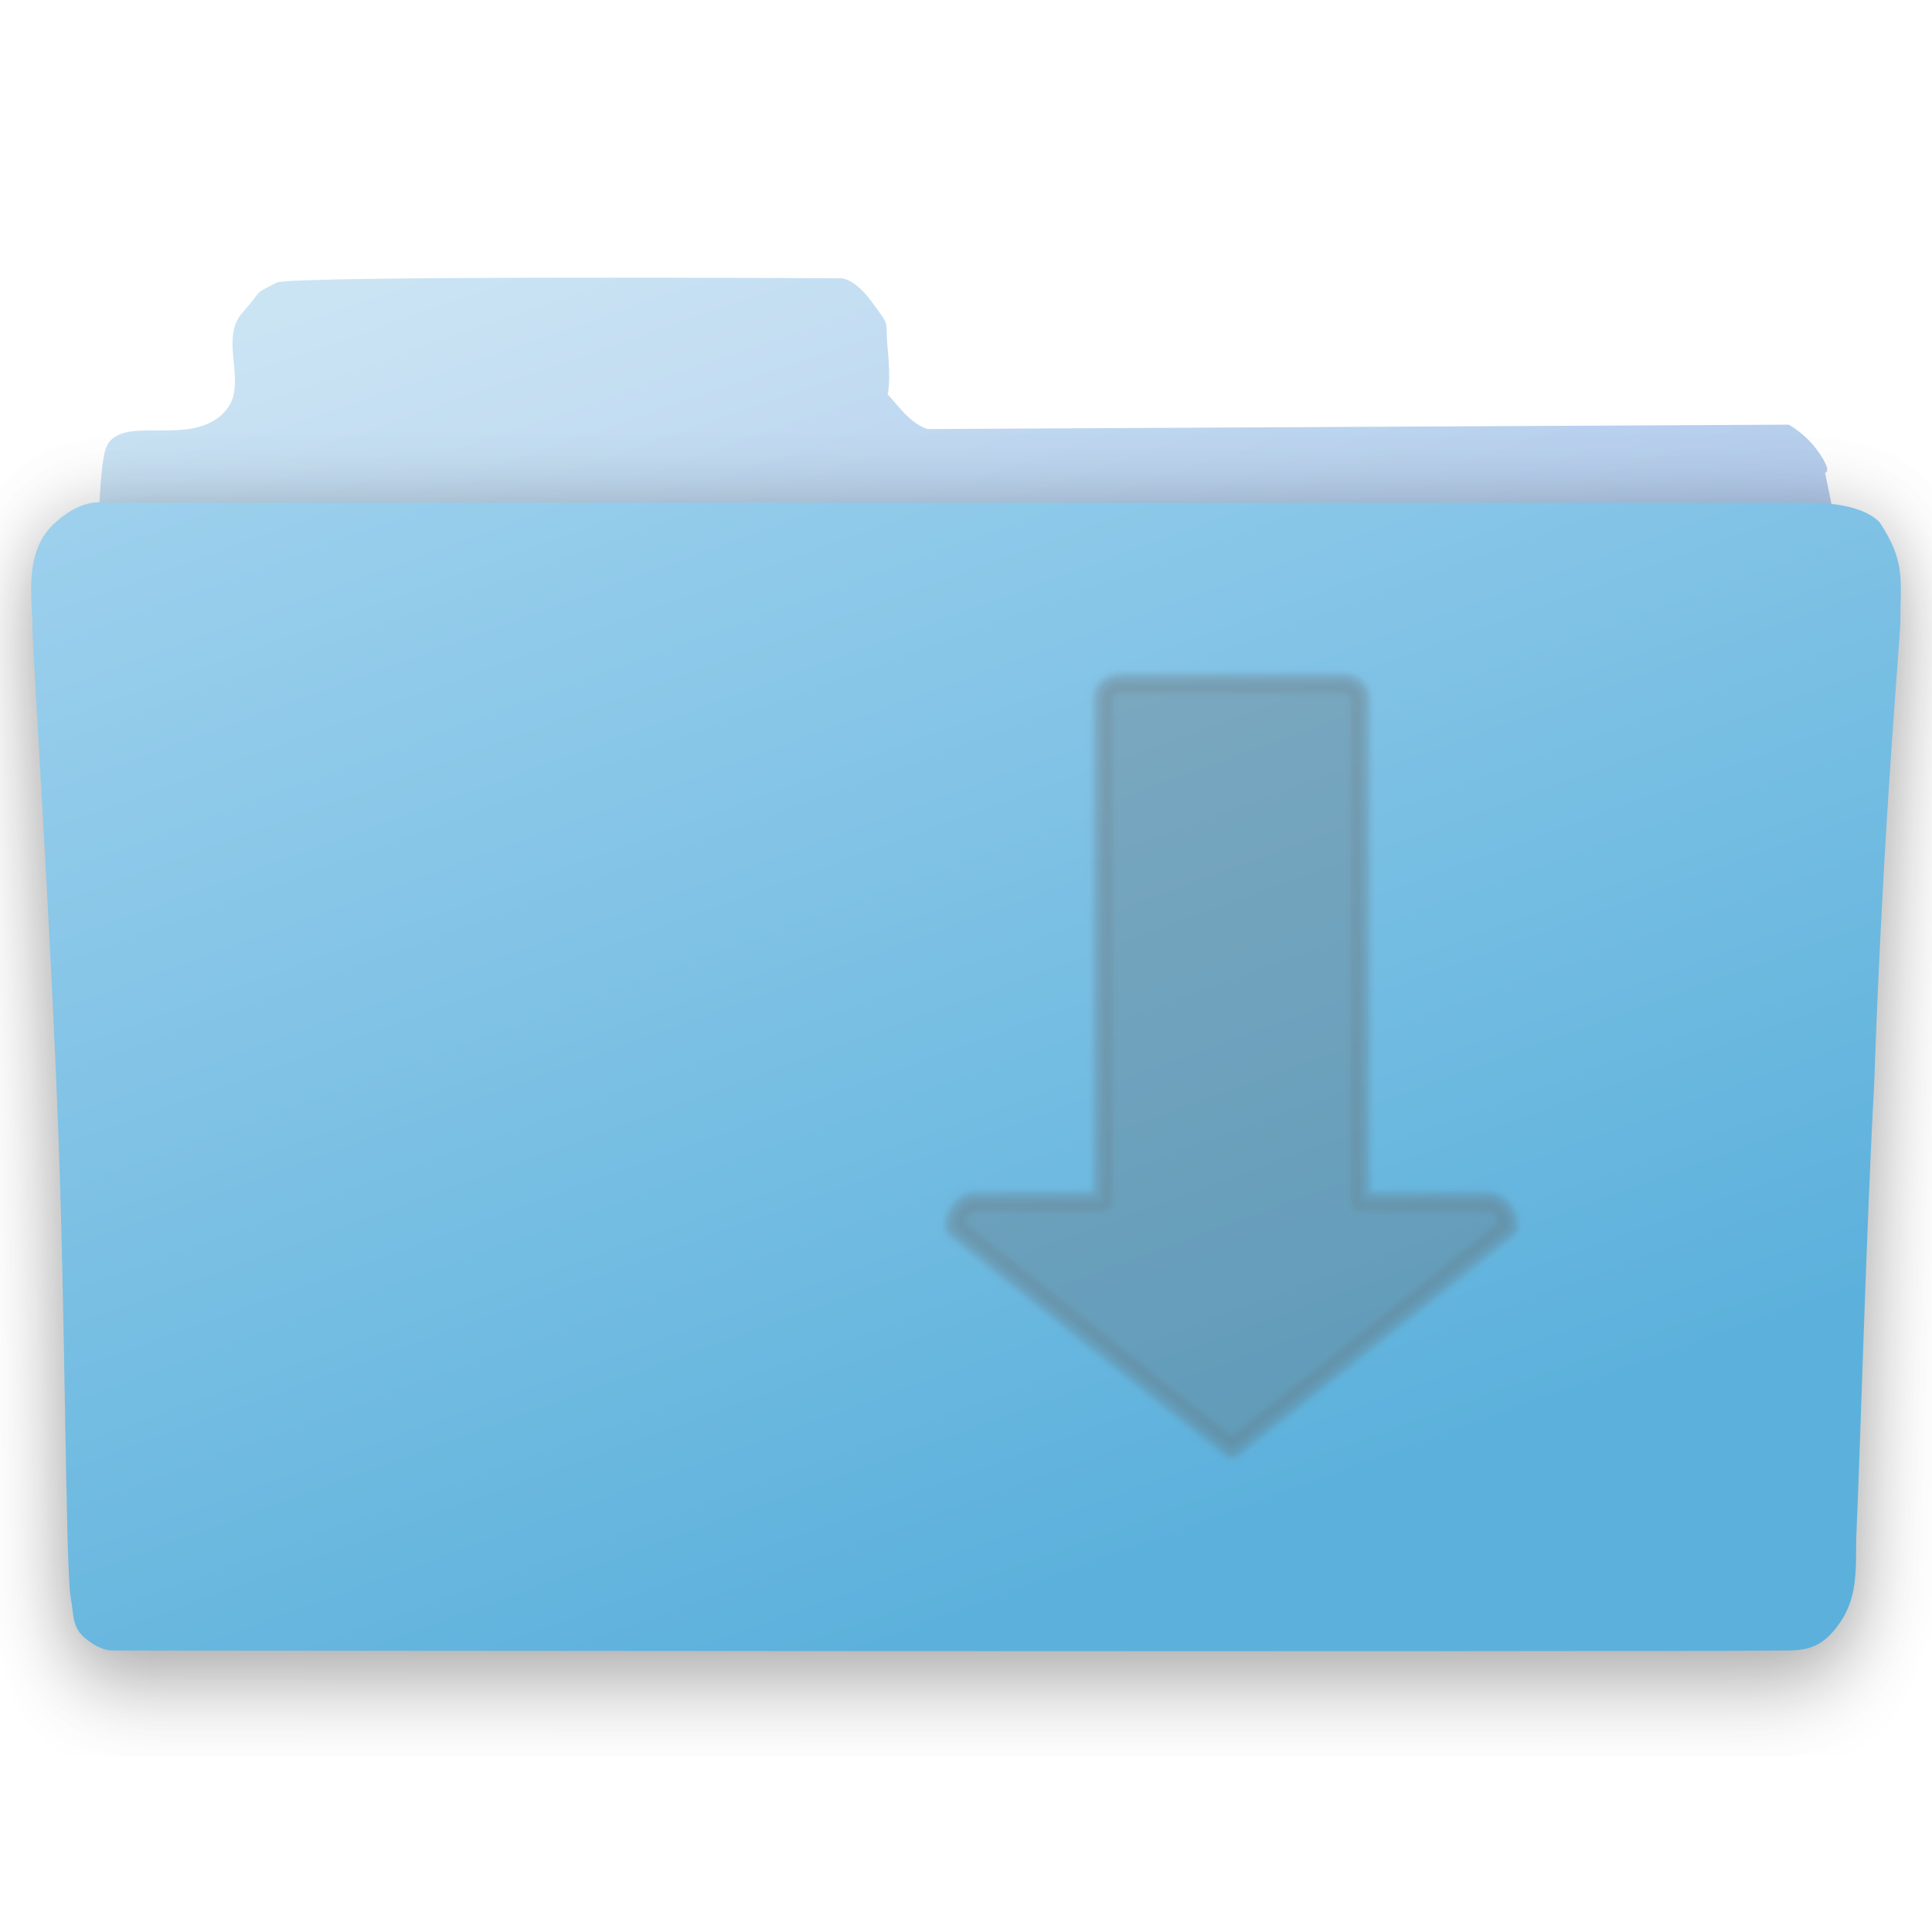
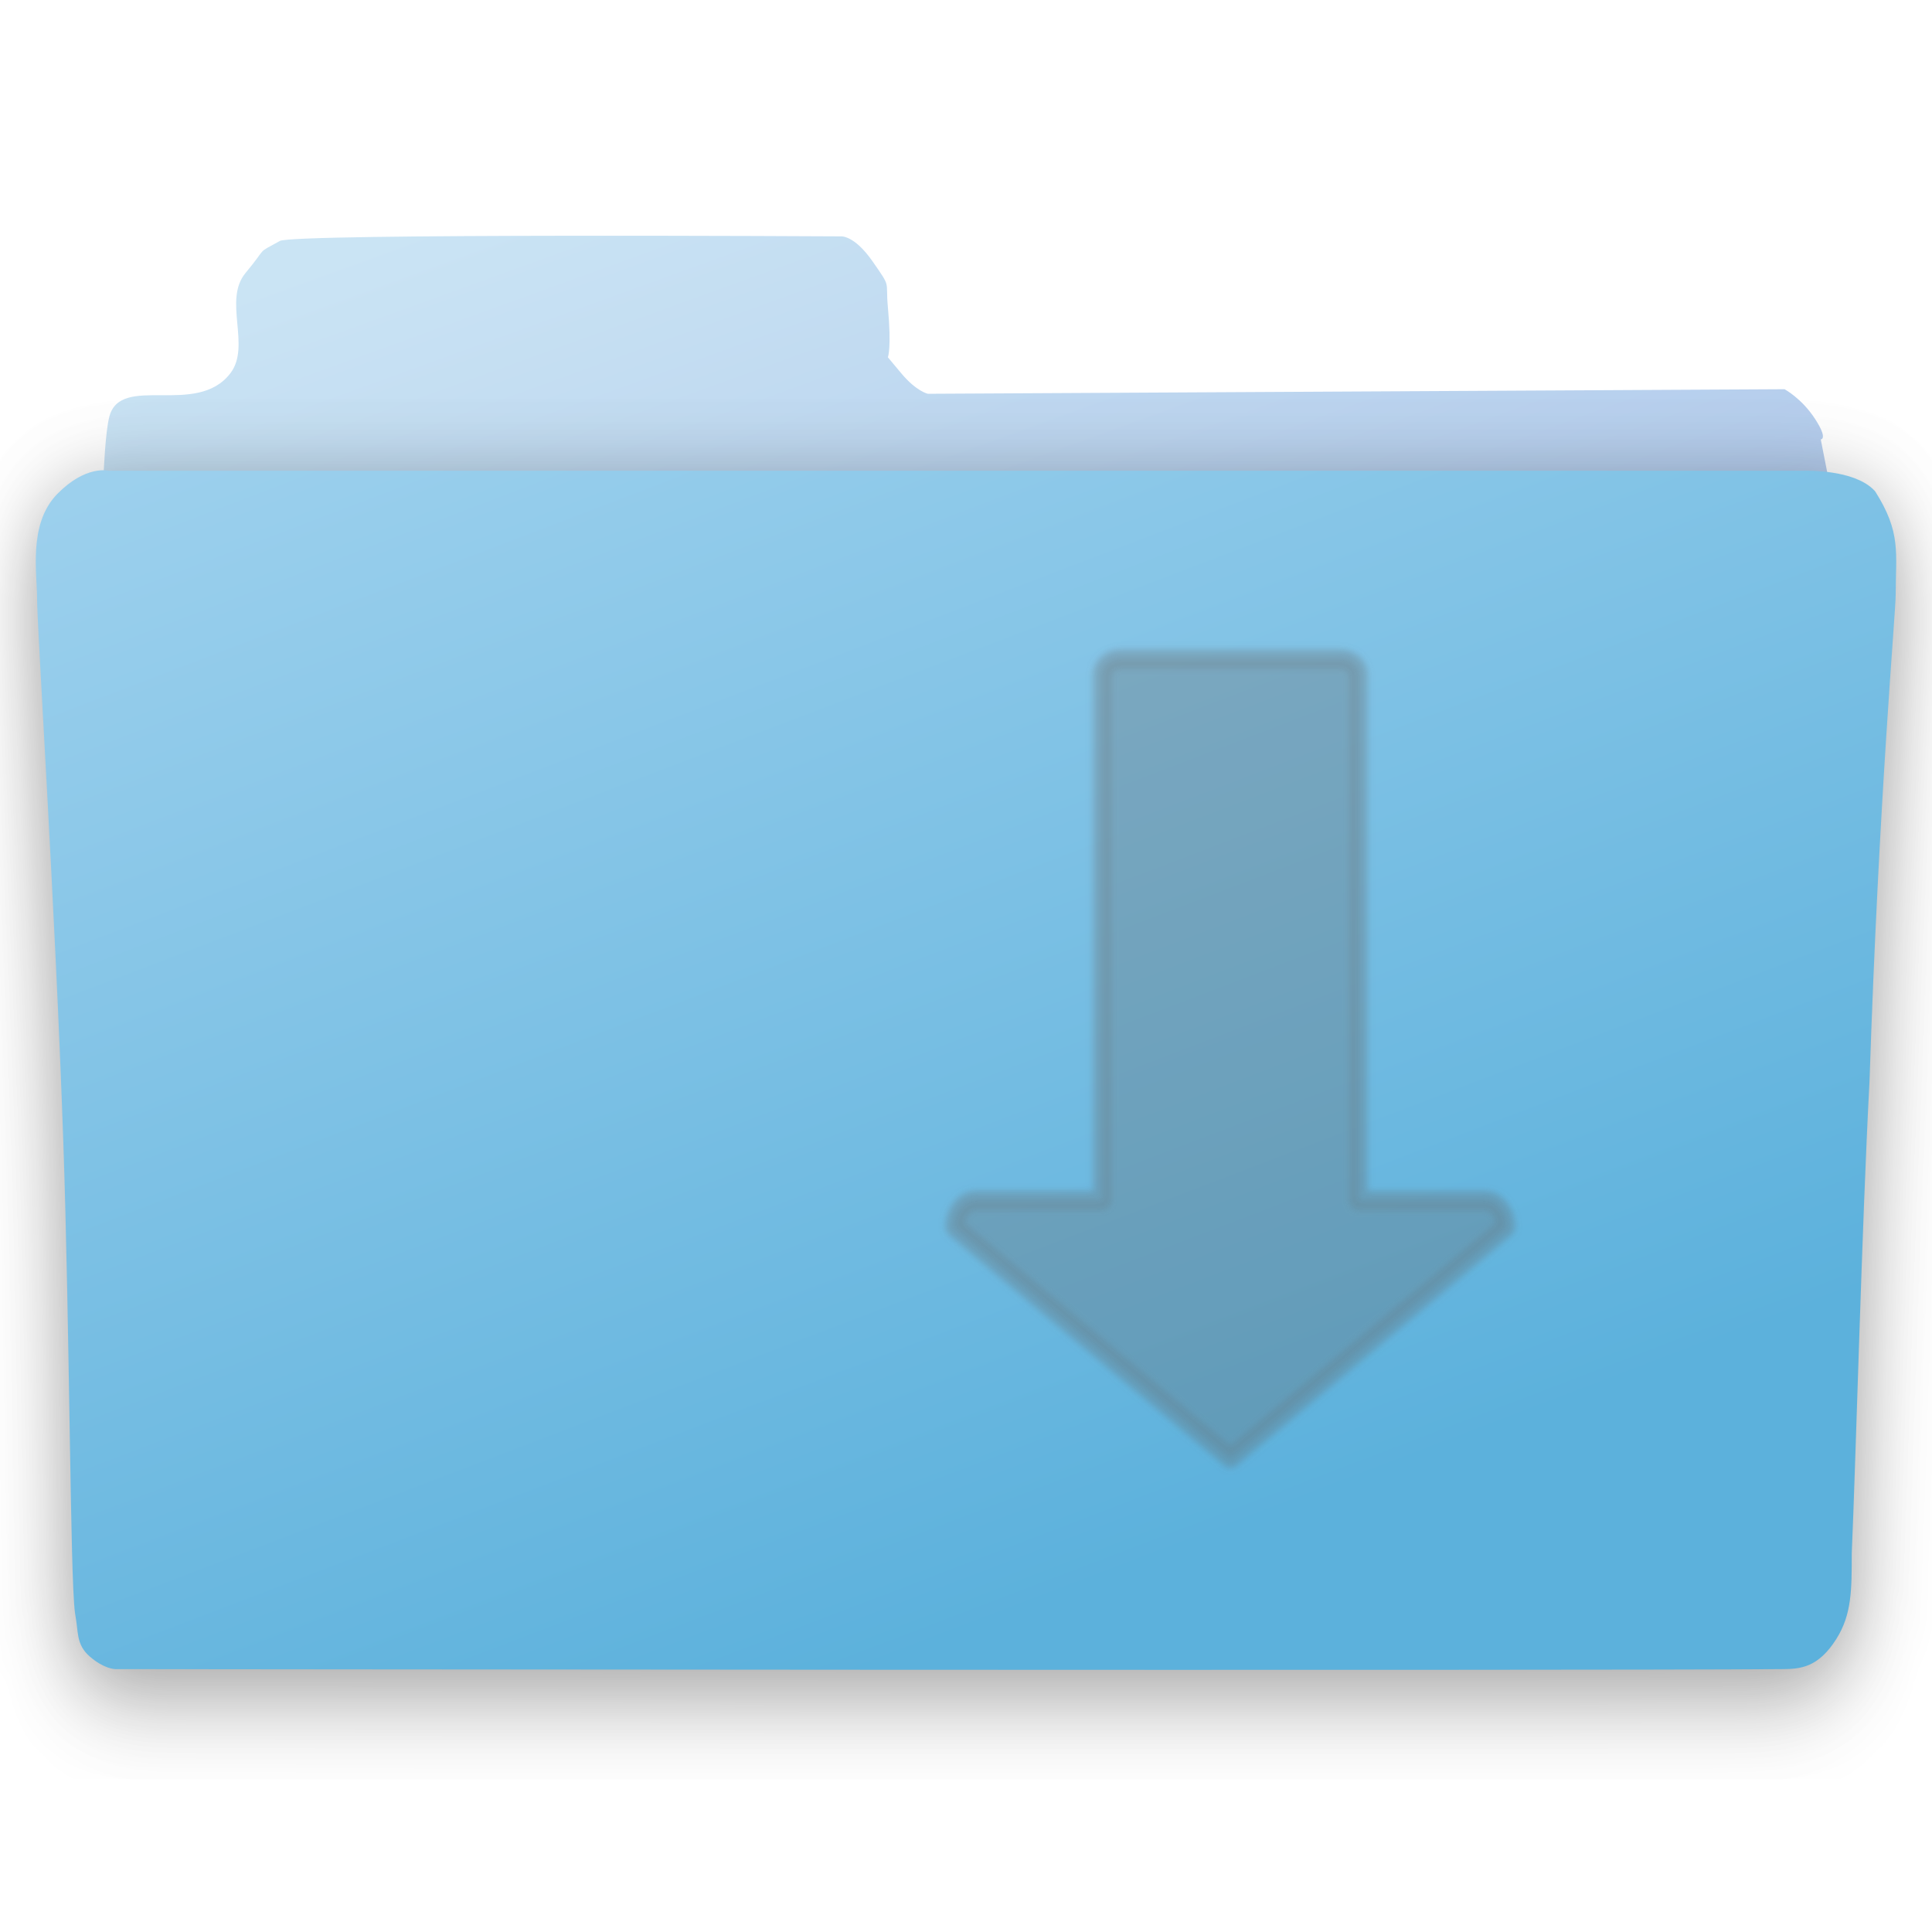
<svg xmlns="http://www.w3.org/2000/svg" xmlns:xlink="http://www.w3.org/1999/xlink" width="200" height="200" id="svg2" version="1.1" style="enable-background:new">
  <defs id="defs4">
    <linearGradient id="linearGradient3944">
      <stop id="stop3946" offset="0" style="stop-color:#5cb1dc;stop-opacity:1" />
      <stop id="stop3948" offset="1" style="stop-color:#b3dbf3;stop-opacity:1" />
    </linearGradient>
    <linearGradient id="linearGradient9069">
      <stop style="stop-color:#77bfe3;stop-opacity:1" offset="0" id="stop9071" />
      <stop style="stop-color:#cad3d9;stop-opacity:1" offset="1" id="stop9073" />
    </linearGradient>
    <linearGradient id="linearGradient9061">
      <stop style="stop-color:#cad3d9;stop-opacity:1" offset="0" id="stop9063" />
      <stop style="stop-color:#77bfe3;stop-opacity:1" offset="1" id="stop9065" />
    </linearGradient>
    <linearGradient id="linearGradient8846">
      <stop style="stop-color:#5cb1dc;stop-opacity:1" offset="0" id="stop8848" />
      <stop style="stop-color:#b3dbf3;stop-opacity:1" offset="1" id="stop8850" />
    </linearGradient>
    <linearGradient xlink:href="#linearGradient3944" id="linearGradient8852" x1="577.547" y1="850.902" x2="311.271" y2="17.402" gradientUnits="userSpaceOnUse" spreadMethod="pad" />
    <filter id="filter9027" color-interpolation-filters="sRGB">
      <feFlood id="feFlood9029" flood-opacity="0.2" flood-color="rgb(0,0,0)" result="flood" />
      <feComposite id="feComposite9031" in2="SourceGraphic" in="flood" operator="in" result="composite1" />
      <feGaussianBlur id="feGaussianBlur9033" stdDeviation="20" result="blur" />
      <feOffset id="feOffset9035" dx="0" dy="10" result="offset" />
      <feComposite id="feComposite9037" in2="offset" in="SourceGraphic" operator="over" result="fbSourceGraphic" />
      <feColorMatrix result="fbSourceGraphicAlpha" in="fbSourceGraphic" values="0 0 0 -1 0 0 0 0 -1 0 0 0 0 -1 0 0 0 0 1 0" id="feColorMatrix9039" />
      <feFlood id="feFlood9041" flood-opacity="0.2" flood-color="rgb(0,0,0)" result="flood" in="fbSourceGraphic" />
      <feComposite id="feComposite9043" in2="fbSourceGraphic" in="flood" operator="in" result="composite1" />
      <feGaussianBlur id="feGaussianBlur9045" stdDeviation="20" result="blur" />
      <feOffset id="feOffset9047" dx="0" dy="10" result="offset" />
      <feComposite id="feComposite9049" in2="offset" in="fbSourceGraphic" operator="over" result="composite2" />
    </filter>
    <linearGradient xlink:href="#linearGradient9061" id="linearGradient9067" x1="344.962" y1="96.539" x2="536.901" y2="496.56" gradientUnits="userSpaceOnUse" />
    <linearGradient xlink:href="#linearGradient9069" id="linearGradient9075" x1="536.901" y1="496.56" x2="344.962" y2="96.539" gradientUnits="userSpaceOnUse" />
    <filter id="filter9297" color-interpolation-filters="sRGB">
      <feFlood id="feFlood9299" flood-opacity="0.3" flood-color="rgb(0,0,0)" result="flood" />
      <feComposite id="feComposite9301" in2="SourceGraphic" in="flood" operator="in" result="composite1" />
      <feGaussianBlur id="feGaussianBlur9303" stdDeviation="10" result="blur" />
      <feOffset id="feOffset9305" dx="0" dy="-5" result="offset" />
      <feComposite id="feComposite9307" in2="offset" in="SourceGraphic" operator="over" result="composite2" />
    </filter>
    <linearGradient xlink:href="#linearGradient9069-9" id="linearGradient9075-7" x1="536.901" y1="496.56" x2="344.962" y2="96.539" gradientUnits="userSpaceOnUse" />
    <linearGradient id="linearGradient9069-9">
      <stop style="stop-color:#77bfe3;stop-opacity:1" offset="0" id="stop9071-2" />
      <stop style="stop-color:#cad3d9;stop-opacity:1" offset="1" id="stop9073-9" />
    </linearGradient>
    <linearGradient xlink:href="#linearGradient9061-9" id="linearGradient9067-3" x1="344.962" y1="96.539" x2="536.901" y2="496.56" gradientUnits="userSpaceOnUse" />
    <linearGradient id="linearGradient9061-9">
      <stop style="stop-color:#cad3d9;stop-opacity:1" offset="0" id="stop9063-6" />
      <stop style="stop-color:#77bfe3;stop-opacity:1" offset="1" id="stop9065-9" />
    </linearGradient>
    <filter color-interpolation-filters="sRGB" id="filter9297-6">
      <feFlood id="feFlood9299-3" flood-opacity="0.3" flood-color="rgb(0,0,0)" result="flood" />
      <feComposite id="feComposite9301-7" in2="SourceGraphic" in="flood" operator="in" result="composite1" />
      <feGaussianBlur id="feGaussianBlur9303-0" stdDeviation="10" result="blur" />
      <feOffset id="feOffset9305-3" dx="0" dy="-5" result="offset" />
      <feComposite id="feComposite9307-6" in2="offset" in="SourceGraphic" operator="over" result="composite2" />
    </filter>
    <linearGradient gradientTransform="translate(0.2991498,17.88273)" y2="96.539" x2="344.962" y1="496.56" x1="536.901" gradientUnits="userSpaceOnUse" id="linearGradient3869" xlink:href="#linearGradient9069-9" />
    <linearGradient gradientTransform="translate(0.2991498,17.88273)" y2="496.56" x2="536.901" y1="96.539" x1="344.962" gradientUnits="userSpaceOnUse" id="linearGradient3871" xlink:href="#linearGradient9061-9" />
    <linearGradient xlink:href="#linearGradient3944" id="linearGradient3942" x1="577.547" y1="850.902" x2="311.271" y2="17.402" gradientUnits="userSpaceOnUse" />
    <filter id="filter4082" color-interpolation-filters="sRGB">
      <feFlood id="feFlood4084" flood-opacity="0.3" flood-color="rgb(0,0,0)" result="flood" />
      <feComposite id="feComposite4086" in2="SourceGraphic" in="flood" operator="in" result="composite1" />
      <feGaussianBlur id="feGaussianBlur4088" stdDeviation="6" result="blur" />
      <feOffset id="feOffset4090" dx="0" dy="-7" result="offset" />
      <feComposite id="feComposite4092" in2="offset" in="SourceGraphic" operator="over" result="composite2" />
    </filter>
    <linearGradient xlink:href="#linearGradient9069-9-9" id="linearGradient4215" gradientUnits="userSpaceOnUse" gradientTransform="translate(0.2991498,17.88273)" x1="536.901" y1="496.56" x2="344.962" y2="96.539" />
    <linearGradient id="linearGradient9069-9-9">
      <stop style="stop-color:#77bfe3;stop-opacity:1" offset="0" id="stop9071-2-8" />
      <stop style="stop-color:#cad3d9;stop-opacity:1" offset="1" id="stop9073-9-6" />
    </linearGradient>
    <linearGradient xlink:href="#linearGradient9061-9-1" id="linearGradient4217" gradientUnits="userSpaceOnUse" gradientTransform="translate(0.2991498,17.88273)" x1="344.962" y1="96.539" x2="536.901" y2="496.56" />
    <linearGradient id="linearGradient9061-9-1">
      <stop style="stop-color:#cad3d9;stop-opacity:1" offset="0" id="stop9063-6-7" />
      <stop style="stop-color:#77bfe3;stop-opacity:1" offset="1" id="stop9065-9-5" />
    </linearGradient>
    <filter color-interpolation-filters="sRGB" id="filter9297-6-6">
      <feFlood id="feFlood9299-3-9" flood-opacity="0.3" flood-color="rgb(0,0,0)" result="flood" />
      <feComposite id="feComposite9301-7-0" in2="SourceGraphic" in="flood" operator="in" result="composite1" />
      <feGaussianBlur id="feGaussianBlur9303-0-5" stdDeviation="10" result="blur" />
      <feOffset id="feOffset9305-3-3" dx="0" dy="-5" result="offset" />
      <feComposite id="feComposite9307-6-0" in2="offset" in="SourceGraphic" operator="over" result="composite2" />
    </filter>
    <linearGradient xlink:href="#linearGradient3944-4" id="linearGradient3964-8" gradientUnits="userSpaceOnUse" spreadMethod="pad" x1="577.547" y1="850.902" x2="311.271" y2="17.402" />
    <linearGradient id="linearGradient3944-4">
      <stop id="stop3946-8" offset="0" style="stop-color:#5cb1dc;stop-opacity:1" />
      <stop id="stop3948-5" offset="1" style="stop-color:#b3dbf3;stop-opacity:1" />
    </linearGradient>
    <linearGradient xlink:href="#linearGradient3944-4" id="linearGradient3966-0" gradientUnits="userSpaceOnUse" x1="577.547" y1="850.902" x2="311.271" y2="17.402" />
    <linearGradient id="linearGradient4252">
      <stop id="stop4254" offset="0" style="stop-color:#5cb1dc;stop-opacity:1" />
      <stop id="stop4256" offset="1" style="stop-color:#b3dbf3;stop-opacity:1" />
    </linearGradient>
    <filter color-interpolation-filters="sRGB" id="filter9027-3">
      <feFlood id="feFlood9029-0" flood-opacity="0.2" flood-color="rgb(0,0,0)" result="flood" />
      <feComposite id="feComposite9031-0" in2="SourceGraphic" in="flood" operator="in" result="composite1" />
      <feGaussianBlur id="feGaussianBlur9033-7" stdDeviation="20" result="blur" />
      <feOffset id="feOffset9035-0" dx="0" dy="10" result="offset" />
      <feComposite id="feComposite9037-6" in2="offset" in="SourceGraphic" operator="over" result="fbSourceGraphic" />
      <feColorMatrix result="fbSourceGraphicAlpha" in="fbSourceGraphic" values="0 0 0 -1 0 0 0 0 -1 0 0 0 0 -1 0 0 0 0 1 0" id="feColorMatrix9039-3" />
      <feFlood id="feFlood9041-1" flood-opacity="0.2" flood-color="rgb(0,0,0)" result="flood" in="fbSourceGraphic" />
      <feComposite id="feComposite9043-6" in2="fbSourceGraphic" in="flood" operator="in" result="composite1" />
      <feGaussianBlur id="feGaussianBlur9045-0" stdDeviation="20" result="blur" />
      <feOffset id="feOffset9047-1" dx="0" dy="10" result="offset" />
      <feComposite id="feComposite9049-4" in2="offset" in="fbSourceGraphic" operator="over" result="composite2" />
    </filter>
    <linearGradient y2="17.402" x2="311.271" y1="850.902" x1="577.547" spreadMethod="pad" gradientUnits="userSpaceOnUse" id="linearGradient4273" xlink:href="#linearGradient3944-4" />
    <linearGradient y2="17.402" x2="311.271" y1="850.902" x1="577.547" gradientUnits="userSpaceOnUse" id="linearGradient4275" xlink:href="#linearGradient3944-4" />
    <filter id="filter4360" color-interpolation-filters="sRGB">
      <feFlood id="feFlood4362" flood-opacity="0.3" flood-color="rgb(0,0,0)" result="flood" />
      <feComposite id="feComposite4364" in2="SourceGraphic" in="flood" operator="in" result="composite1" />
      <feGaussianBlur id="feGaussianBlur4366" stdDeviation="6" result="blur" />
      <feOffset id="feOffset4368" dx="0" dy="-7" result="offset" />
      <feComposite id="feComposite4370" in2="offset" in="SourceGraphic" operator="over" result="composite2" />
    </filter>
    <filter id="filter4416" color-interpolation-filters="sRGB">
      <feFlood id="feFlood4418" flood-opacity="0.3" flood-color="rgb(0,0,0)" result="flood" />
      <feComposite id="feComposite4420" in2="SourceGraphic" in="flood" operator="in" result="composite1" />
      <feGaussianBlur id="feGaussianBlur4422" stdDeviation="6" result="blur" />
      <feOffset id="feOffset4424" dx="0" dy="-7" result="offset" />
      <feComposite id="feComposite4426" in2="offset" in="SourceGraphic" operator="over" result="composite2" />
    </filter>
    <filter id="filter5161" color-interpolation-filters="sRGB">
      <feFlood id="feFlood5163" flood-opacity="0.3" flood-color="rgb(0,0,0)" result="flood" />
      <feComposite id="feComposite5165" in2="SourceGraphic" in="flood" operator="in" result="composite1" />
      <feGaussianBlur id="feGaussianBlur5167" stdDeviation="6" result="blur" />
      <feOffset id="feOffset5169" dx="0" dy="-7" result="offset" />
      <feComposite id="feComposite5171" in2="offset" in="SourceGraphic" operator="over" result="composite2" />
    </filter>
    <linearGradient xlink:href="#linearGradient9069-9-9" id="linearGradient3110" gradientUnits="userSpaceOnUse" gradientTransform="translate(0.2991498,17.88273)" x1="536.901" y1="496.56" x2="344.962" y2="96.539" />
    <linearGradient xlink:href="#linearGradient9061-9-1" id="linearGradient3112" gradientUnits="userSpaceOnUse" gradientTransform="translate(0.2991498,17.88273)" x1="344.962" y1="96.539" x2="536.901" y2="496.56" />
    <linearGradient xlink:href="#linearGradient3944-4" id="linearGradient3114" gradientUnits="userSpaceOnUse" spreadMethod="pad" x1="577.547" y1="850.902" x2="311.271" y2="17.402" />
    <linearGradient xlink:href="#linearGradient3944-4" id="linearGradient3116" gradientUnits="userSpaceOnUse" x1="577.547" y1="850.902" x2="311.271" y2="17.402" />
    <linearGradient xlink:href="#linearGradient9069-9-9" id="linearGradient4682" gradientUnits="userSpaceOnUse" gradientTransform="translate(0.2991498,17.88273)" x1="536.901" y1="496.56" x2="344.962" y2="96.539" />
    <linearGradient xlink:href="#linearGradient9061-9-1" id="linearGradient4684" gradientUnits="userSpaceOnUse" gradientTransform="translate(0.2991498,17.88273)" x1="344.962" y1="96.539" x2="536.901" y2="496.56" />
    <linearGradient xlink:href="#linearGradient3944-4" id="linearGradient4686" gradientUnits="userSpaceOnUse" spreadMethod="pad" x1="577.547" y1="850.902" x2="311.271" y2="17.402" />
    <linearGradient xlink:href="#linearGradient3944-4" id="linearGradient4688" gradientUnits="userSpaceOnUse" x1="577.547" y1="850.902" x2="311.271" y2="17.402" />
    <linearGradient xlink:href="#linearGradient9069-9-1" id="linearGradient4215-7" gradientUnits="userSpaceOnUse" gradientTransform="matrix(0.1962816,0,0,0.2239204,-0.8224942,834.8662)" x1="554.639" y1="491.161" x2="446.57" y2="134.389" />
    <linearGradient id="linearGradient9069-9-1">
      <stop style="stop-color:#b0c8eb;stop-opacity:1;" offset="0" id="stop9071-2-3" />
      <stop style="stop-color:#cae4f4;stop-opacity:1;" offset="1" id="stop9073-9-1" />
    </linearGradient>
    <linearGradient y2="134.389" x2="446.57" y1="491.161" x1="554.639" gradientTransform="matrix(0.1962816,0,0,0.2239204,-0.822492,806.5037)" gradientUnits="userSpaceOnUse" id="linearGradient4335" xlink:href="#linearGradient9069-9-1" />
    <filter id="filter4829">
      <feGaussianBlur stdDeviation="1.794" id="feGaussianBlur4831" />
    </filter>
+     <linearGradient xlink:href="#linearGradient9069-9-1" id="linearGradient3799" gradientUnits="userSpaceOnUse" gradientTransform="matrix(0.1962816,0,0,0.2239204,-0.822492,806.5037)" x1="554.639" y1="491.161" x2="446.57" y2="134.389" />
+     <linearGradient xlink:href="#linearGradient3944-4" id="linearGradient3801" gradientUnits="userSpaceOnUse" spreadMethod="pad" x1="577.547" y1="850.902" x2="311.271" y2="17.402" />
+     <linearGradient xlink:href="#linearGradient3944-4" id="linearGradient3803" gradientUnits="userSpaceOnUse" x1="577.547" y1="850.902" x2="311.271" y2="17.402" />
  </defs>
  <g id="layer1" transform="translate(0,-852.3622)" style="display:inline" />
  <g id="layer3" transform="translate(0,-824)">
-     <path style="fill:url(#linearGradient4335);fill-opacity:1;stroke:none;display:inline;enable-background:new" d="m 10.281,876.332 c 0,0 0.173,-4.13 0.595,-5.655 1.19,-4.298 9.074,0.079 12.591,-4.298 2.181,-2.714 -0.793,-7.238 1.586,-9.953 2.379,-2.714 0.991,-1.81 3.569,-3.167 1.451,-0.764 58.293,-0.452 58.293,-0.452 0,0 1.388,-0.226 3.371,2.488 1.983,2.714 1.32,1.789 1.586,4.524 0.397,4.071 0,4.976 0,4.976 0,0 -0.198,-0.226 1.388,1.583 1.586,1.81 2.776,2.036 2.776,2.036 l 89.124,-0.452 c 0,0 1.784,0.905 3.172,2.941 1.388,2.036 0.595,2.036 0.595,2.036 l 0.793,3.845 C 129.928,876.199 70.085,876.408 10.281,876.332 z" id="path9051" />
-     <path style="fill:url(#linearGradient4686);fill-opacity:1;stroke:url(#linearGradient4688);stroke-width:8;stroke-linecap:butt;stroke-linejoin:round;stroke-miterlimit:4;stroke-opacity:1;stroke-dasharray:none;filter:url(#filter9027-3)" d="M 24.315,644.766 C 19.852,537.704 9.997,409.905 9.997,397.783 c 0,-12.122 -4.602,-32.83 9.715,-44.952 14.317,-12.122 25.055,-9.596 25.055,-9.596 0,0 -12.272,0 0,0 12.272,0 928.578,0 928.578,0 0,0 25.055,-0.505 34.771,8.081 13.106,17.411 10.271,25.118 10.227,44.447 0,8.081 -9.204,92.934 -14.317,222.234 -4.159,65.158 -7.488,173.556 -9.715,215.668 0,16.668 -1e-5,26.769 -7.67,36.871 -8.849,11.655 -16.99,12.061 -26.589,12.122 -118.63,0.748 -911.193,0 -911.193,0 0,0 -5.022,-0.11 -11.761,-5.051 -5.835,-4.279 -4.372,-7.872 -6.392,-17.173 -2.602,-15.094 -2.812,-129.805 -6.392,-215.668 z" id="path8076-4" transform="matrix(0.1902559,0,0,0.2170463,2.215762,802.415)" />
-     <path style="opacity:0.535;fill:#666666;fill-opacity:0.562;fill-rule:evenodd;stroke:#666666;stroke-width:10.002;stroke-linejoin:round;stroke-miterlimit:4;stroke-opacity:0.573;stroke-dasharray:none;stroke-dashoffset:0;filter:url(#filter4829)" d="m 600.469,377.844 c -5.525,0 -9.969,3.65 -9.969,8.188 l 0,273.906 -69,0 c -6.449,0 -11.656,6.191 -11.656,13.875 L 660.5,794.219 811.156,673.812 c 0,-7.684 -5.207,-13.875 -11.656,-13.875 l -69,0 0,-273.906 c 0,-4.537 -4.444,-8.188 -9.969,-8.188 l -120.062,0 z" id="rect5141" transform="matrix(0.1902559,0,0,0.1902559,1.837103,822.8475)" />
+     <g id="g3788" transform="matrix(0.9950253,0,0,1.044102,0.4974728,-41.94849)">
+       <path id="path9051" d="m 10.281,876.332 c 0,0 0.173,-4.13 0.595,-5.655 1.19,-4.298 9.074,0.079 12.591,-4.298 2.181,-2.714 -0.793,-7.238 1.586,-9.953 2.379,-2.714 0.991,-1.81 3.569,-3.167 1.451,-0.764 58.293,-0.452 58.293,-0.452 0,0 1.388,-0.226 3.371,2.488 1.983,2.714 1.32,1.789 1.586,4.524 0.397,4.071 0,4.976 0,4.976 0,0 -0.198,-0.226 1.388,1.583 1.586,1.81 2.776,2.036 2.776,2.036 l 89.124,-0.452 c 0,0 1.784,0.905 3.172,2.941 1.388,2.036 0.595,2.036 0.595,2.036 l 0.793,3.845 C 129.928,876.199 70.085,876.408 10.281,876.332 z" style="fill:url(#linearGradient3799);fill-opacity:1;stroke:none;display:inline;enable-background:new" />
+       <path transform="matrix(0.1902559,0,0,0.2170463,2.215762,802.415)" id="path8076-4" d="M 24.315,644.766 C 19.852,537.704 9.997,409.905 9.997,397.783 c 0,-12.122 -4.602,-32.83 9.715,-44.952 14.317,-12.122 25.055,-9.596 25.055,-9.596 0,0 -12.272,0 0,0 12.272,0 928.578,0 928.578,0 0,0 25.055,-0.505 34.771,8.081 13.106,17.411 10.271,25.118 10.227,44.447 0,8.081 -9.204,92.934 -14.317,222.234 -4.159,65.158 -7.488,173.556 -9.715,215.668 0,16.668 -1e-5,26.769 -7.67,36.871 -8.849,11.655 -16.99,12.061 -26.589,12.122 -118.63,0.748 -911.193,0 -911.193,0 0,0 -5.022,-0.11 -11.761,-5.051 -5.835,-4.279 -4.372,-7.872 -6.392,-17.173 -2.602,-15.094 -2.812,-129.805 -6.392,-215.668 z" style="fill:url(#linearGradient3801);fill-opacity:1;stroke:url(#linearGradient3803);stroke-width:8;stroke-linecap:butt;stroke-linejoin:round;stroke-miterlimit:4;stroke-opacity:1;stroke-dasharray:none;filter:url(#filter9027-3)" />
+       <path transform="matrix(0.1902559,0,0,0.1902559,1.837103,822.8475)" id="rect5141" d="m 600.469,377.844 c -5.525,0 -9.969,3.65 -9.969,8.188 l 0,273.906 -69,0 c -6.449,0 -11.656,6.191 -11.656,13.875 L 660.5,794.219 811.156,673.812 c 0,-7.684 -5.207,-13.875 -11.656,-13.875 l -69,0 0,-273.906 c 0,-4.537 -4.444,-8.188 -9.969,-8.188 l -120.062,0 z" style="opacity:0.535;fill:#666666;fill-opacity:0.562;fill-rule:evenodd;stroke:#666666;stroke-width:10.002;stroke-linejoin:round;stroke-miterlimit:4;stroke-opacity:0.573;stroke-dasharray:none;stroke-dashoffset:0;filter:url(#filter4829)" />
+     </g>
  </g>
</svg>
